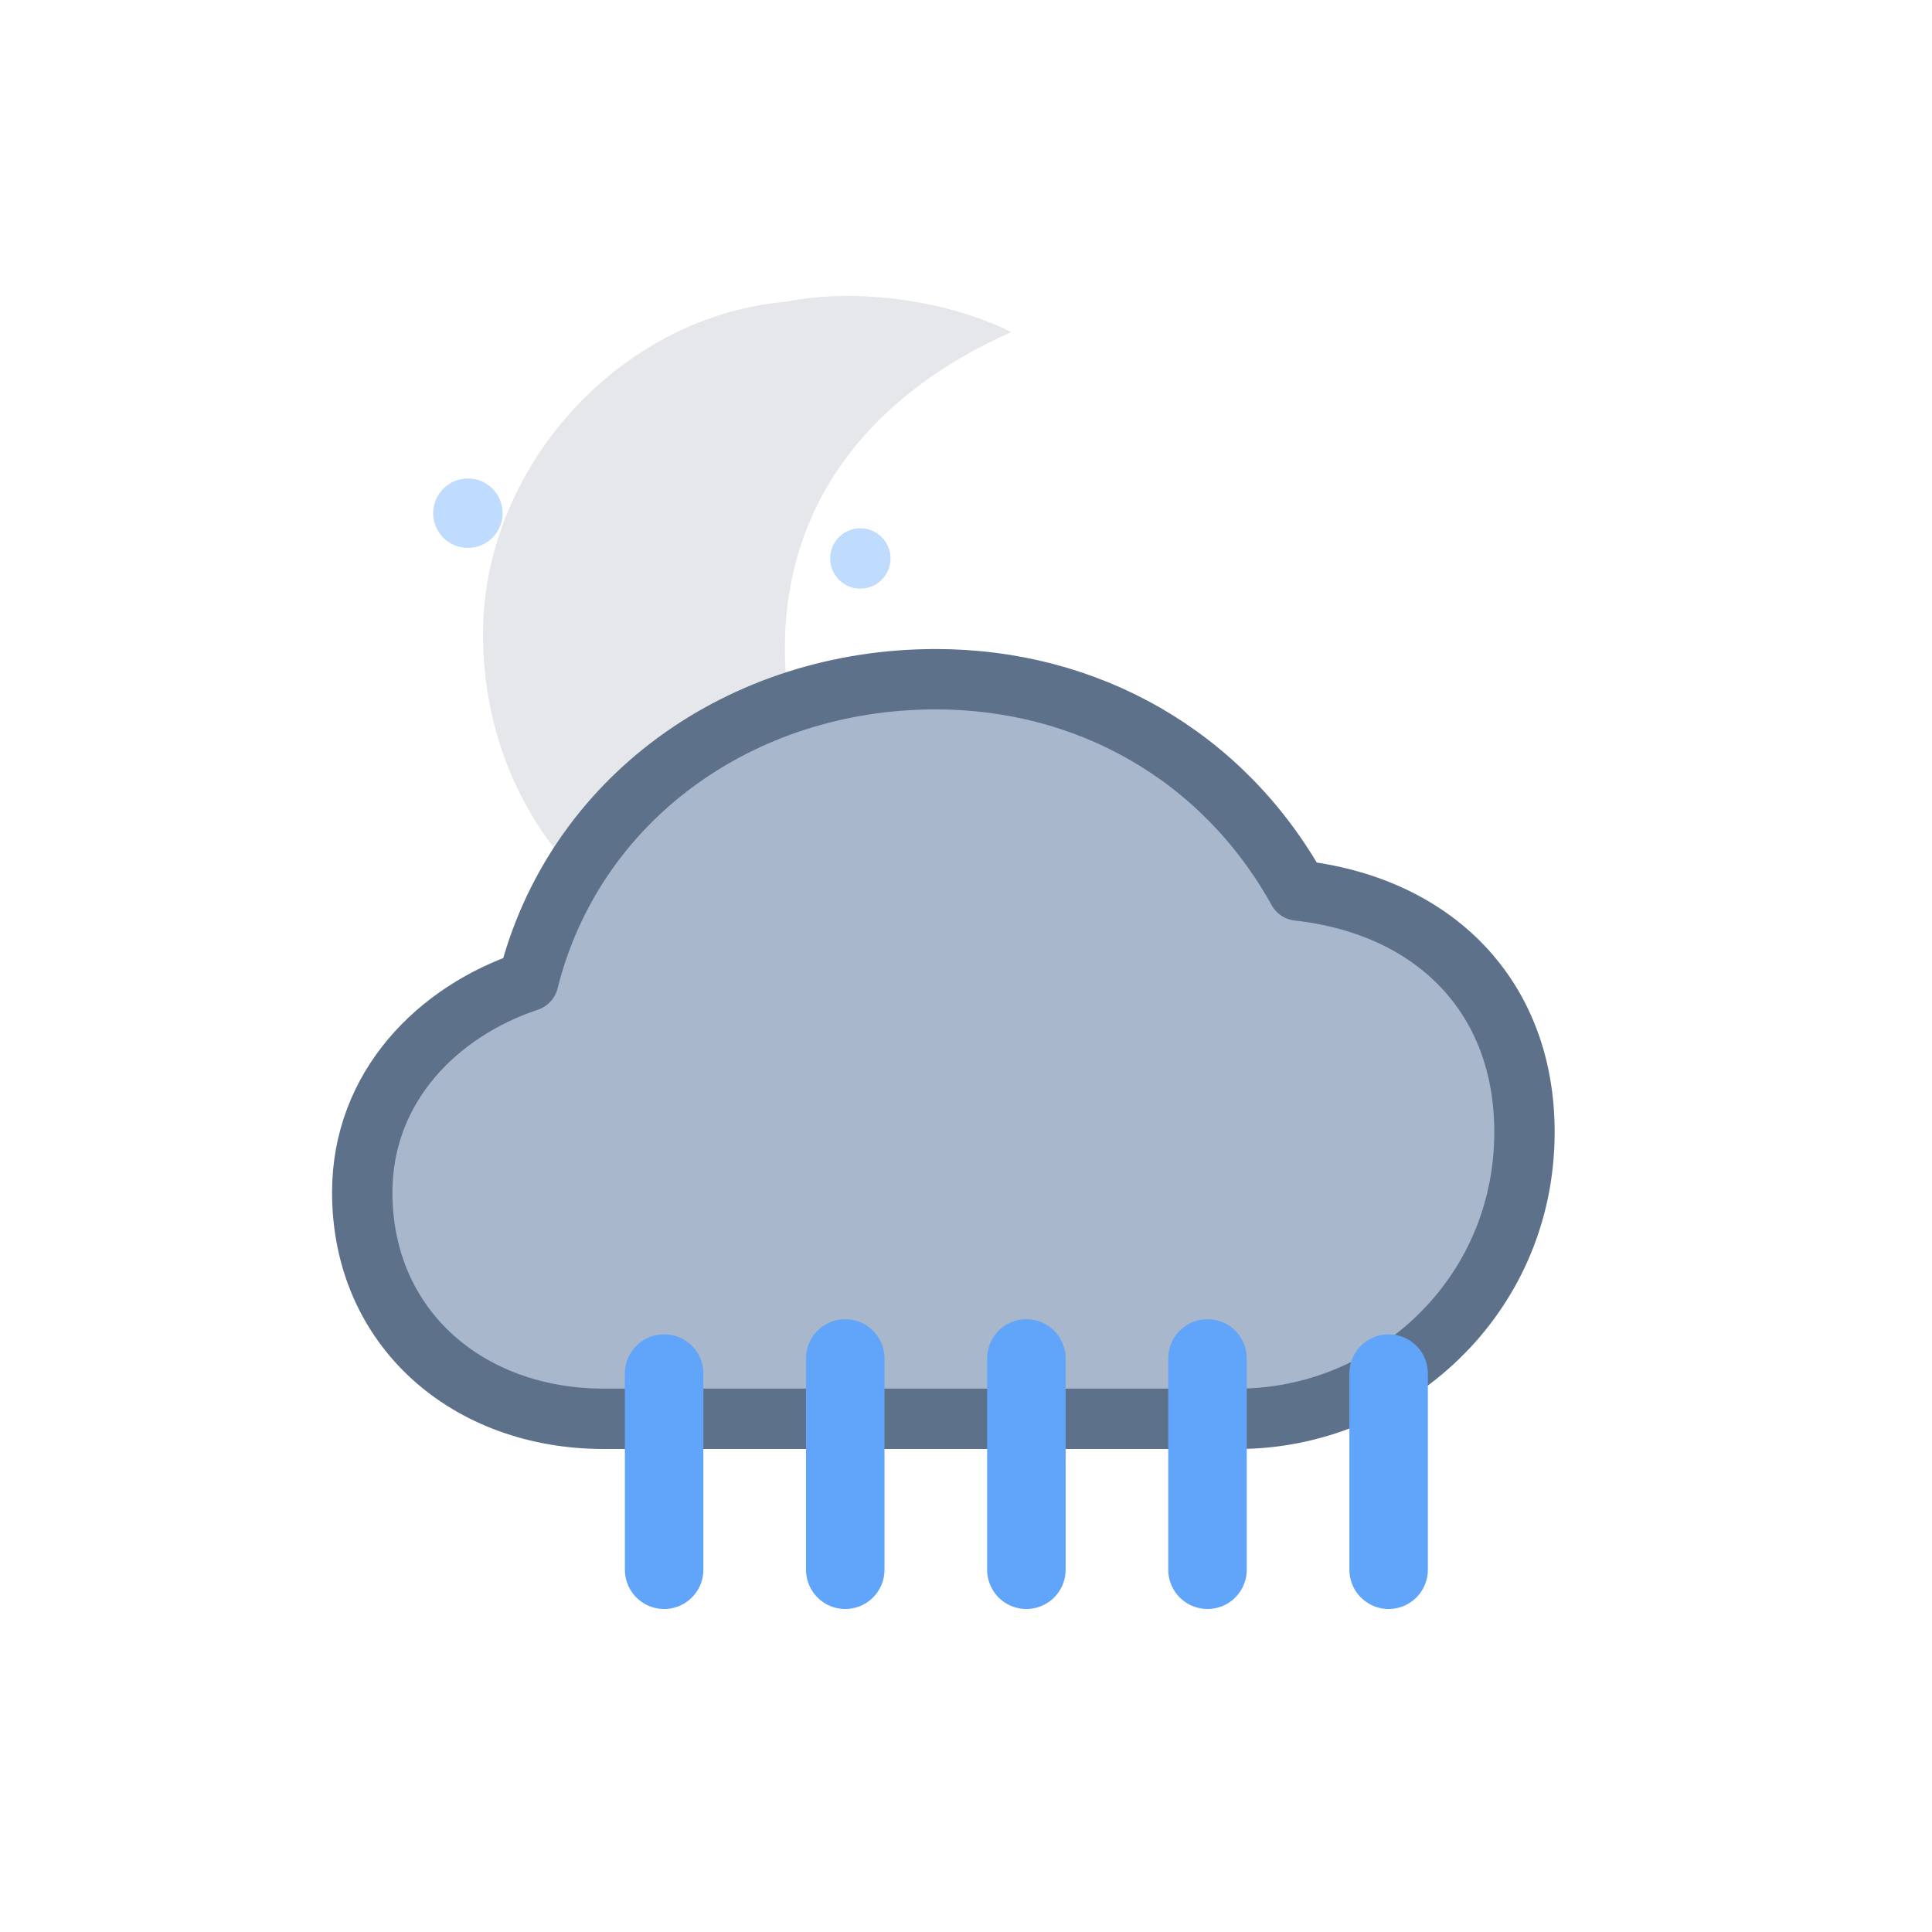
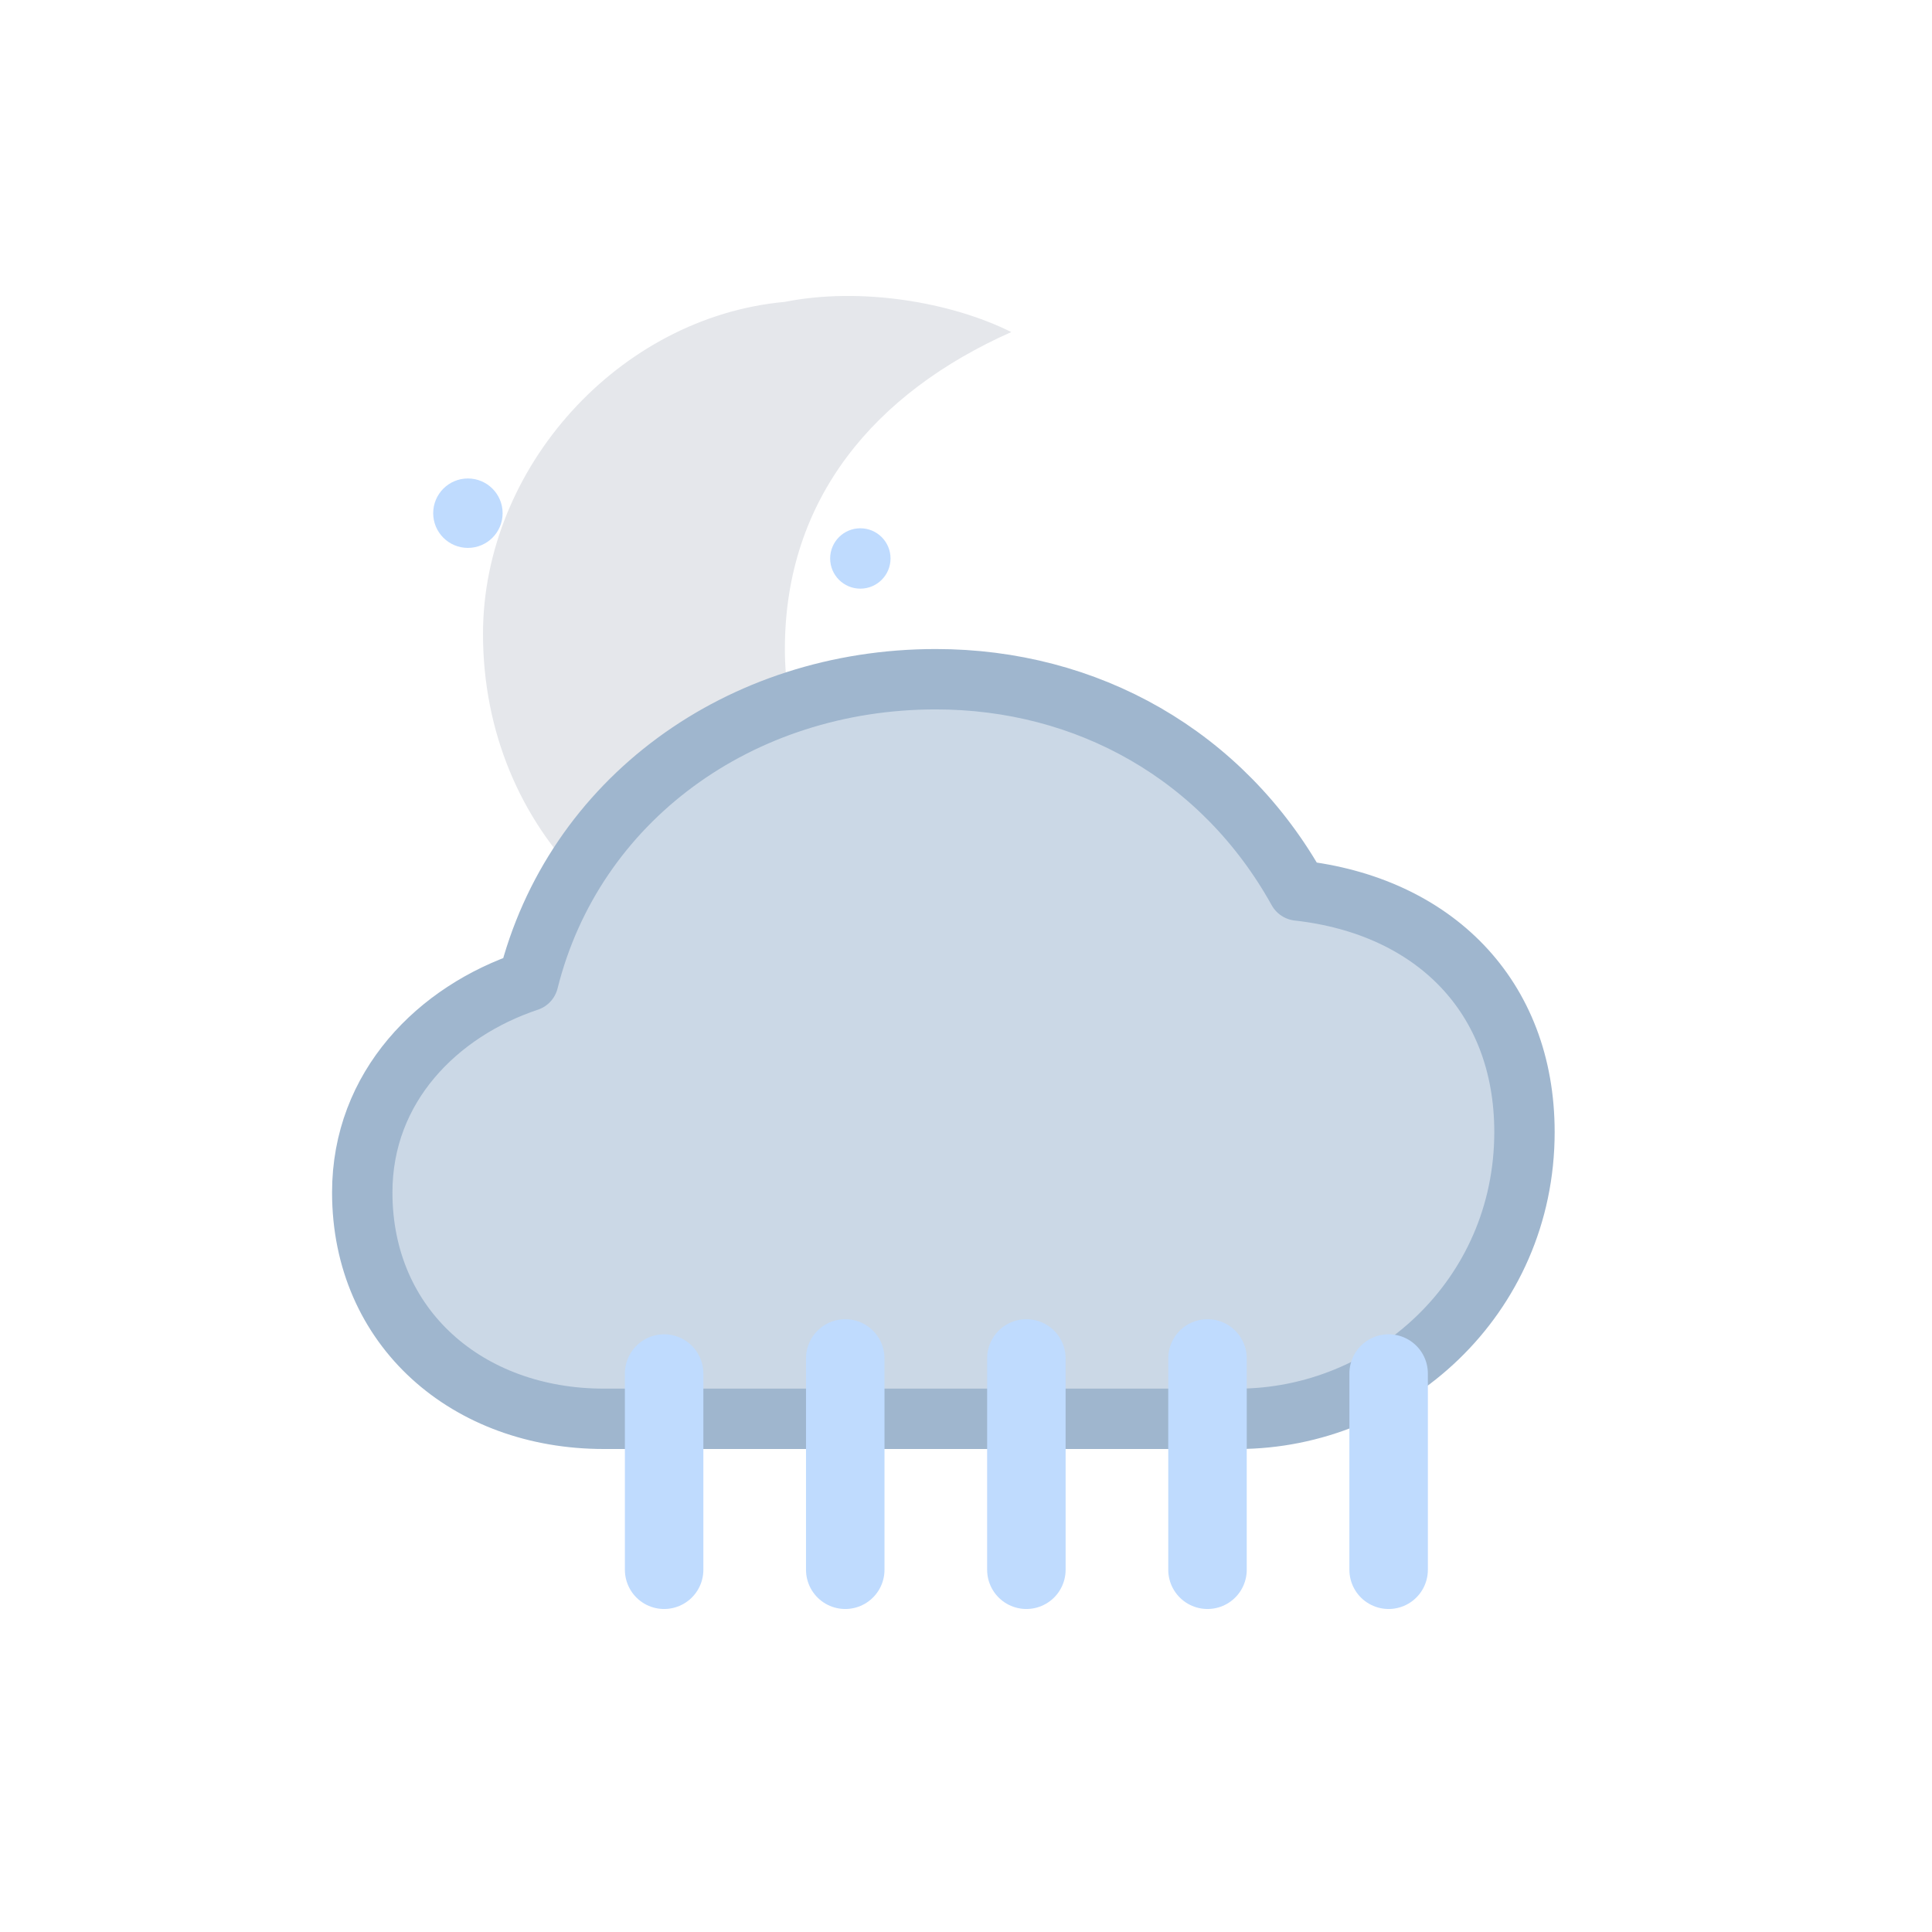
<svg xmlns="http://www.w3.org/2000/svg" viewBox="0 0 128 128" fill="none">
  <path d="M52 20c-11 1-20 11-20 22 0 13 10 23 23 23 4 0 8-1 11-3-8-3-14-10-14-19 0-10 6-17 15-21-4-2-10-3-15-2z" fill="#E5E7EB" />
  <circle cx="31" cy="34" r="2.3" fill="#BFDBFE" />
  <circle cx="57" cy="37" r="2" fill="#BFDBFE" />
-   <path d="M40 94c-9 0-16-6-16-15 0-7 5-12 11-14 3-12 14-20 27-20 10 0 19 5 24 14 9 1 15 7 15 16 0 11-9 19-19 19H40z" fill="#A8B7CC" stroke="#5E718B" stroke-width="4" stroke-linejoin="round" />
-   <g stroke="#60A5FA" stroke-width="5.2" stroke-linecap="round">
+   <path d="M40 94c-9 0-16-6-16-15 0-7 5-12 11-14 3-12 14-20 27-20 10 0 19 5 24 14 9 1 15 7 15 16 0 11-9 19-19 19H40z" fill="#CBD8E6" stroke="#9FB6CE" stroke-width="4" stroke-linejoin="round" />
+   <g stroke="#BFDBFE" stroke-width="5.2" stroke-linecap="round">
    <path d="M44 91v13" />
    <path d="M56 90v14" />
    <path d="M68 90v14" />
    <path d="M80 90v14" />
    <path d="M92 91v13" />
  </g>
</svg>
